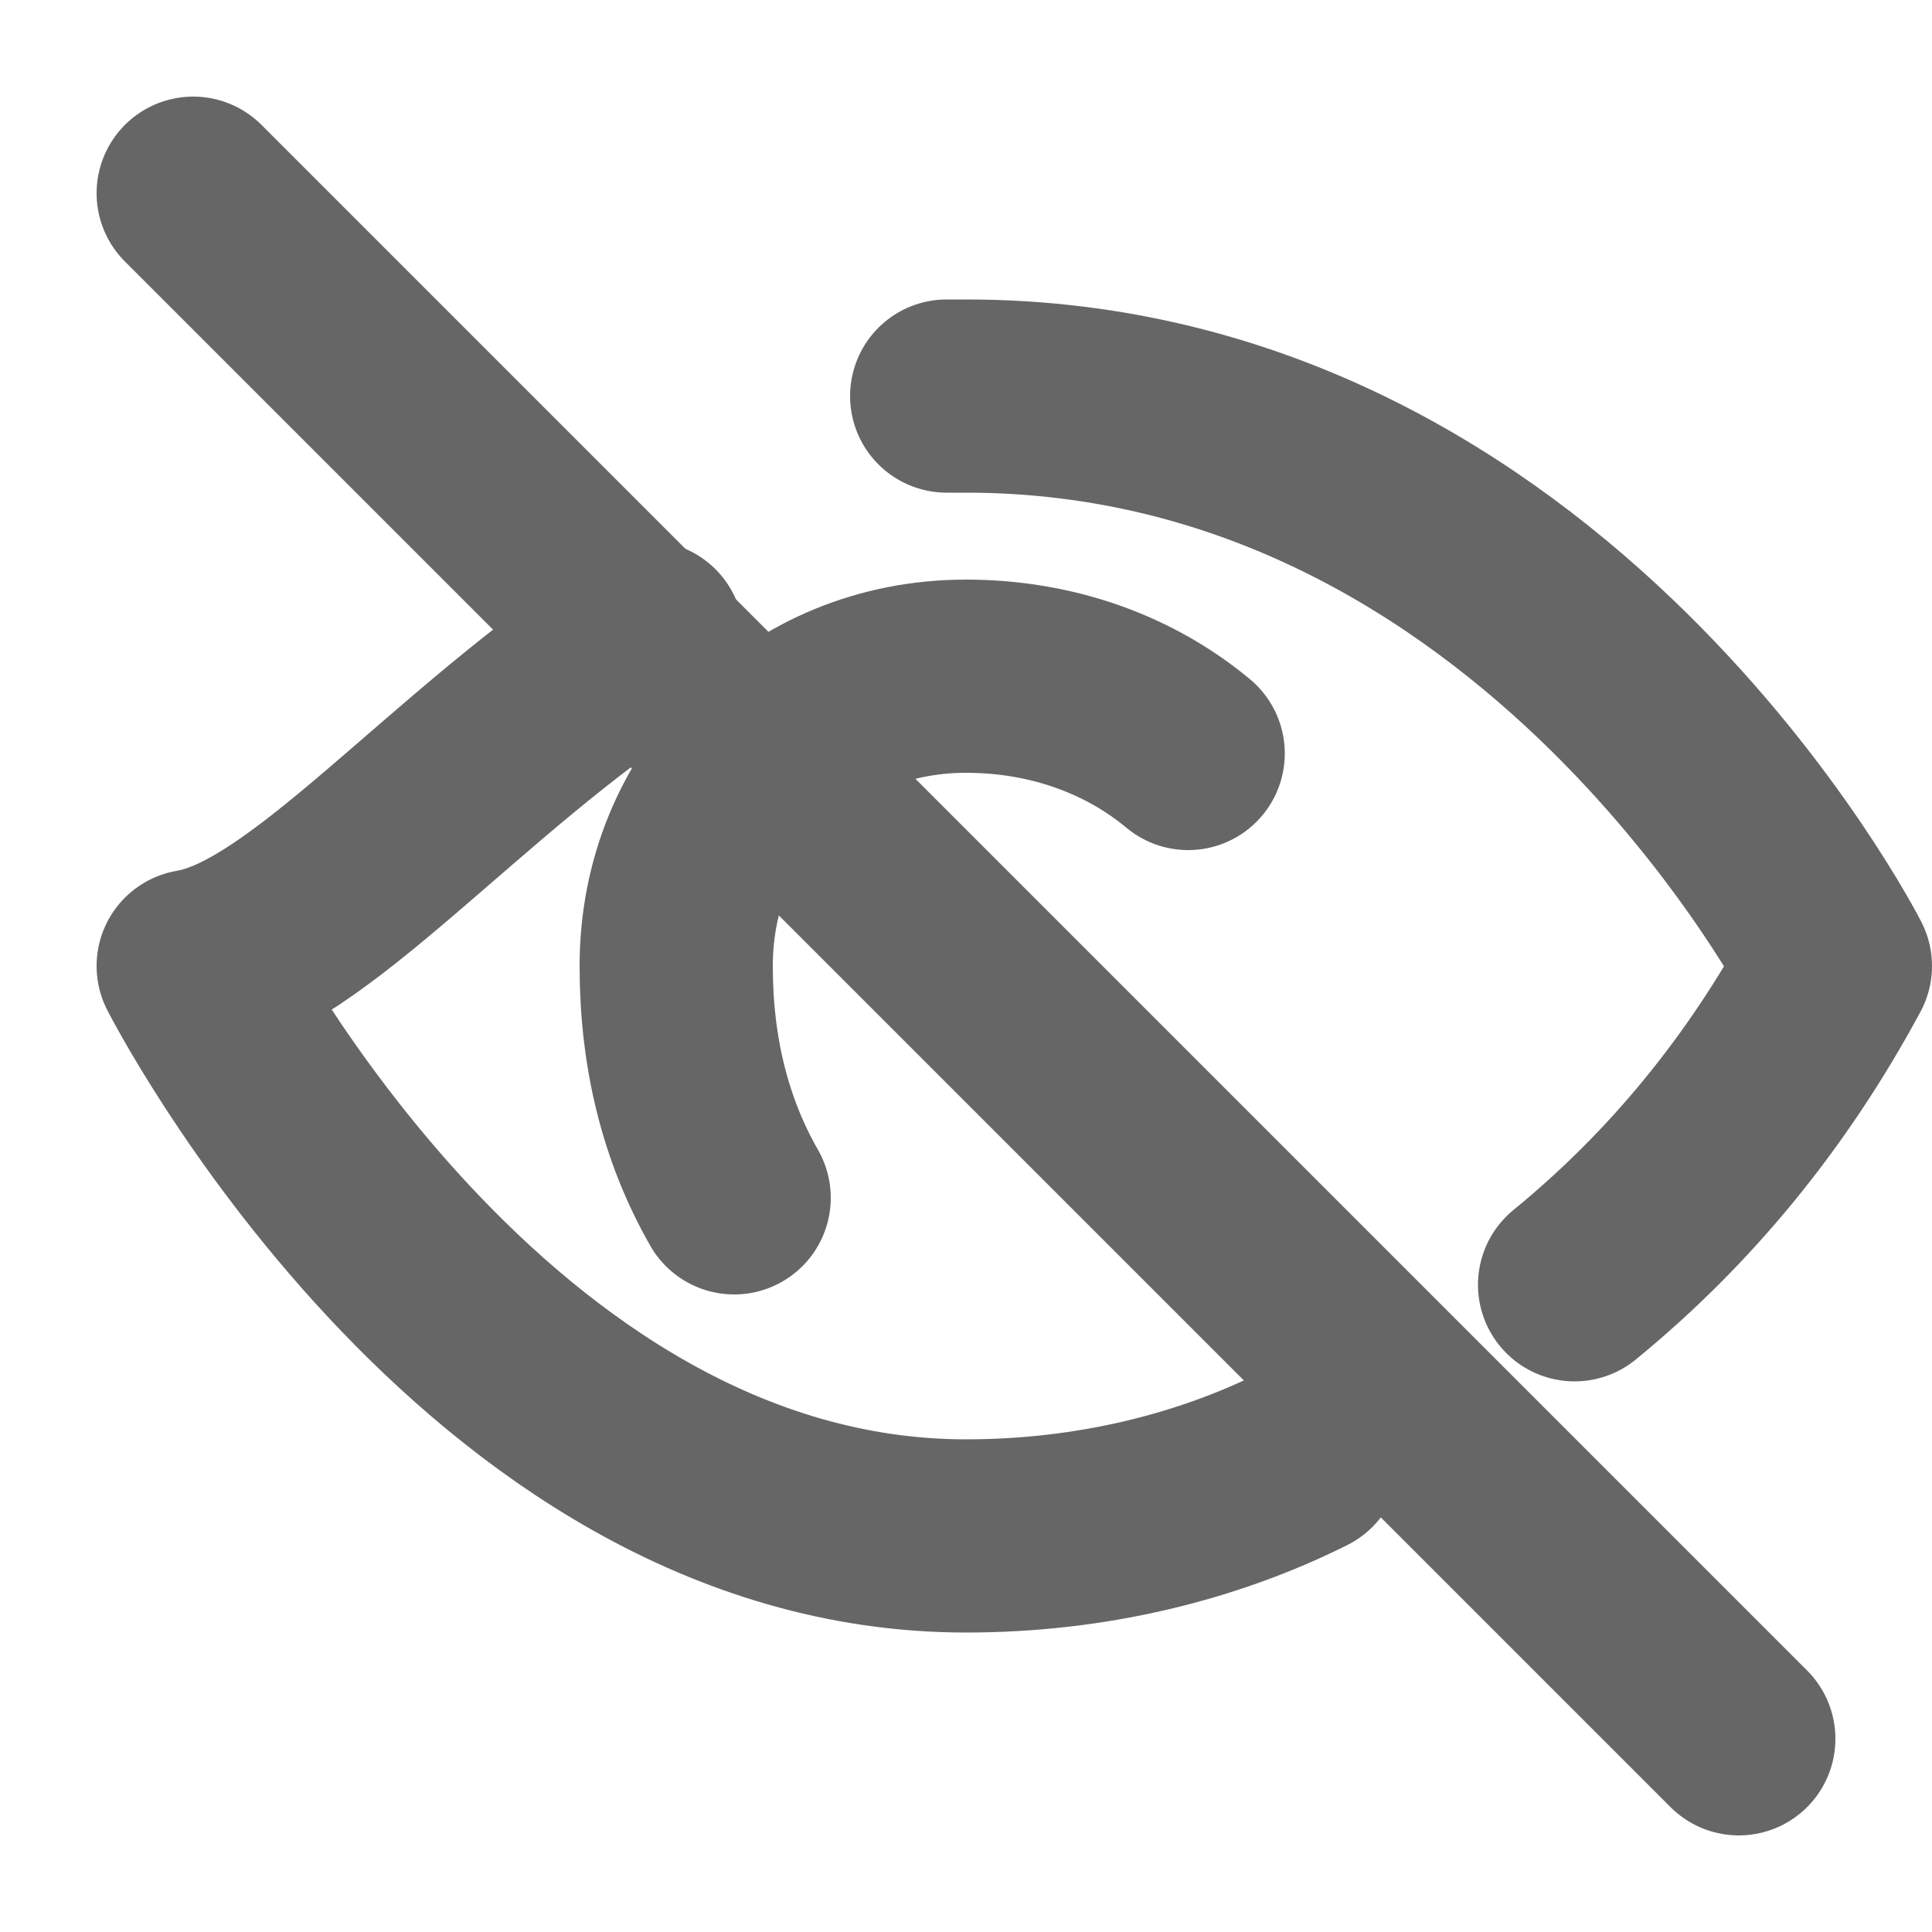
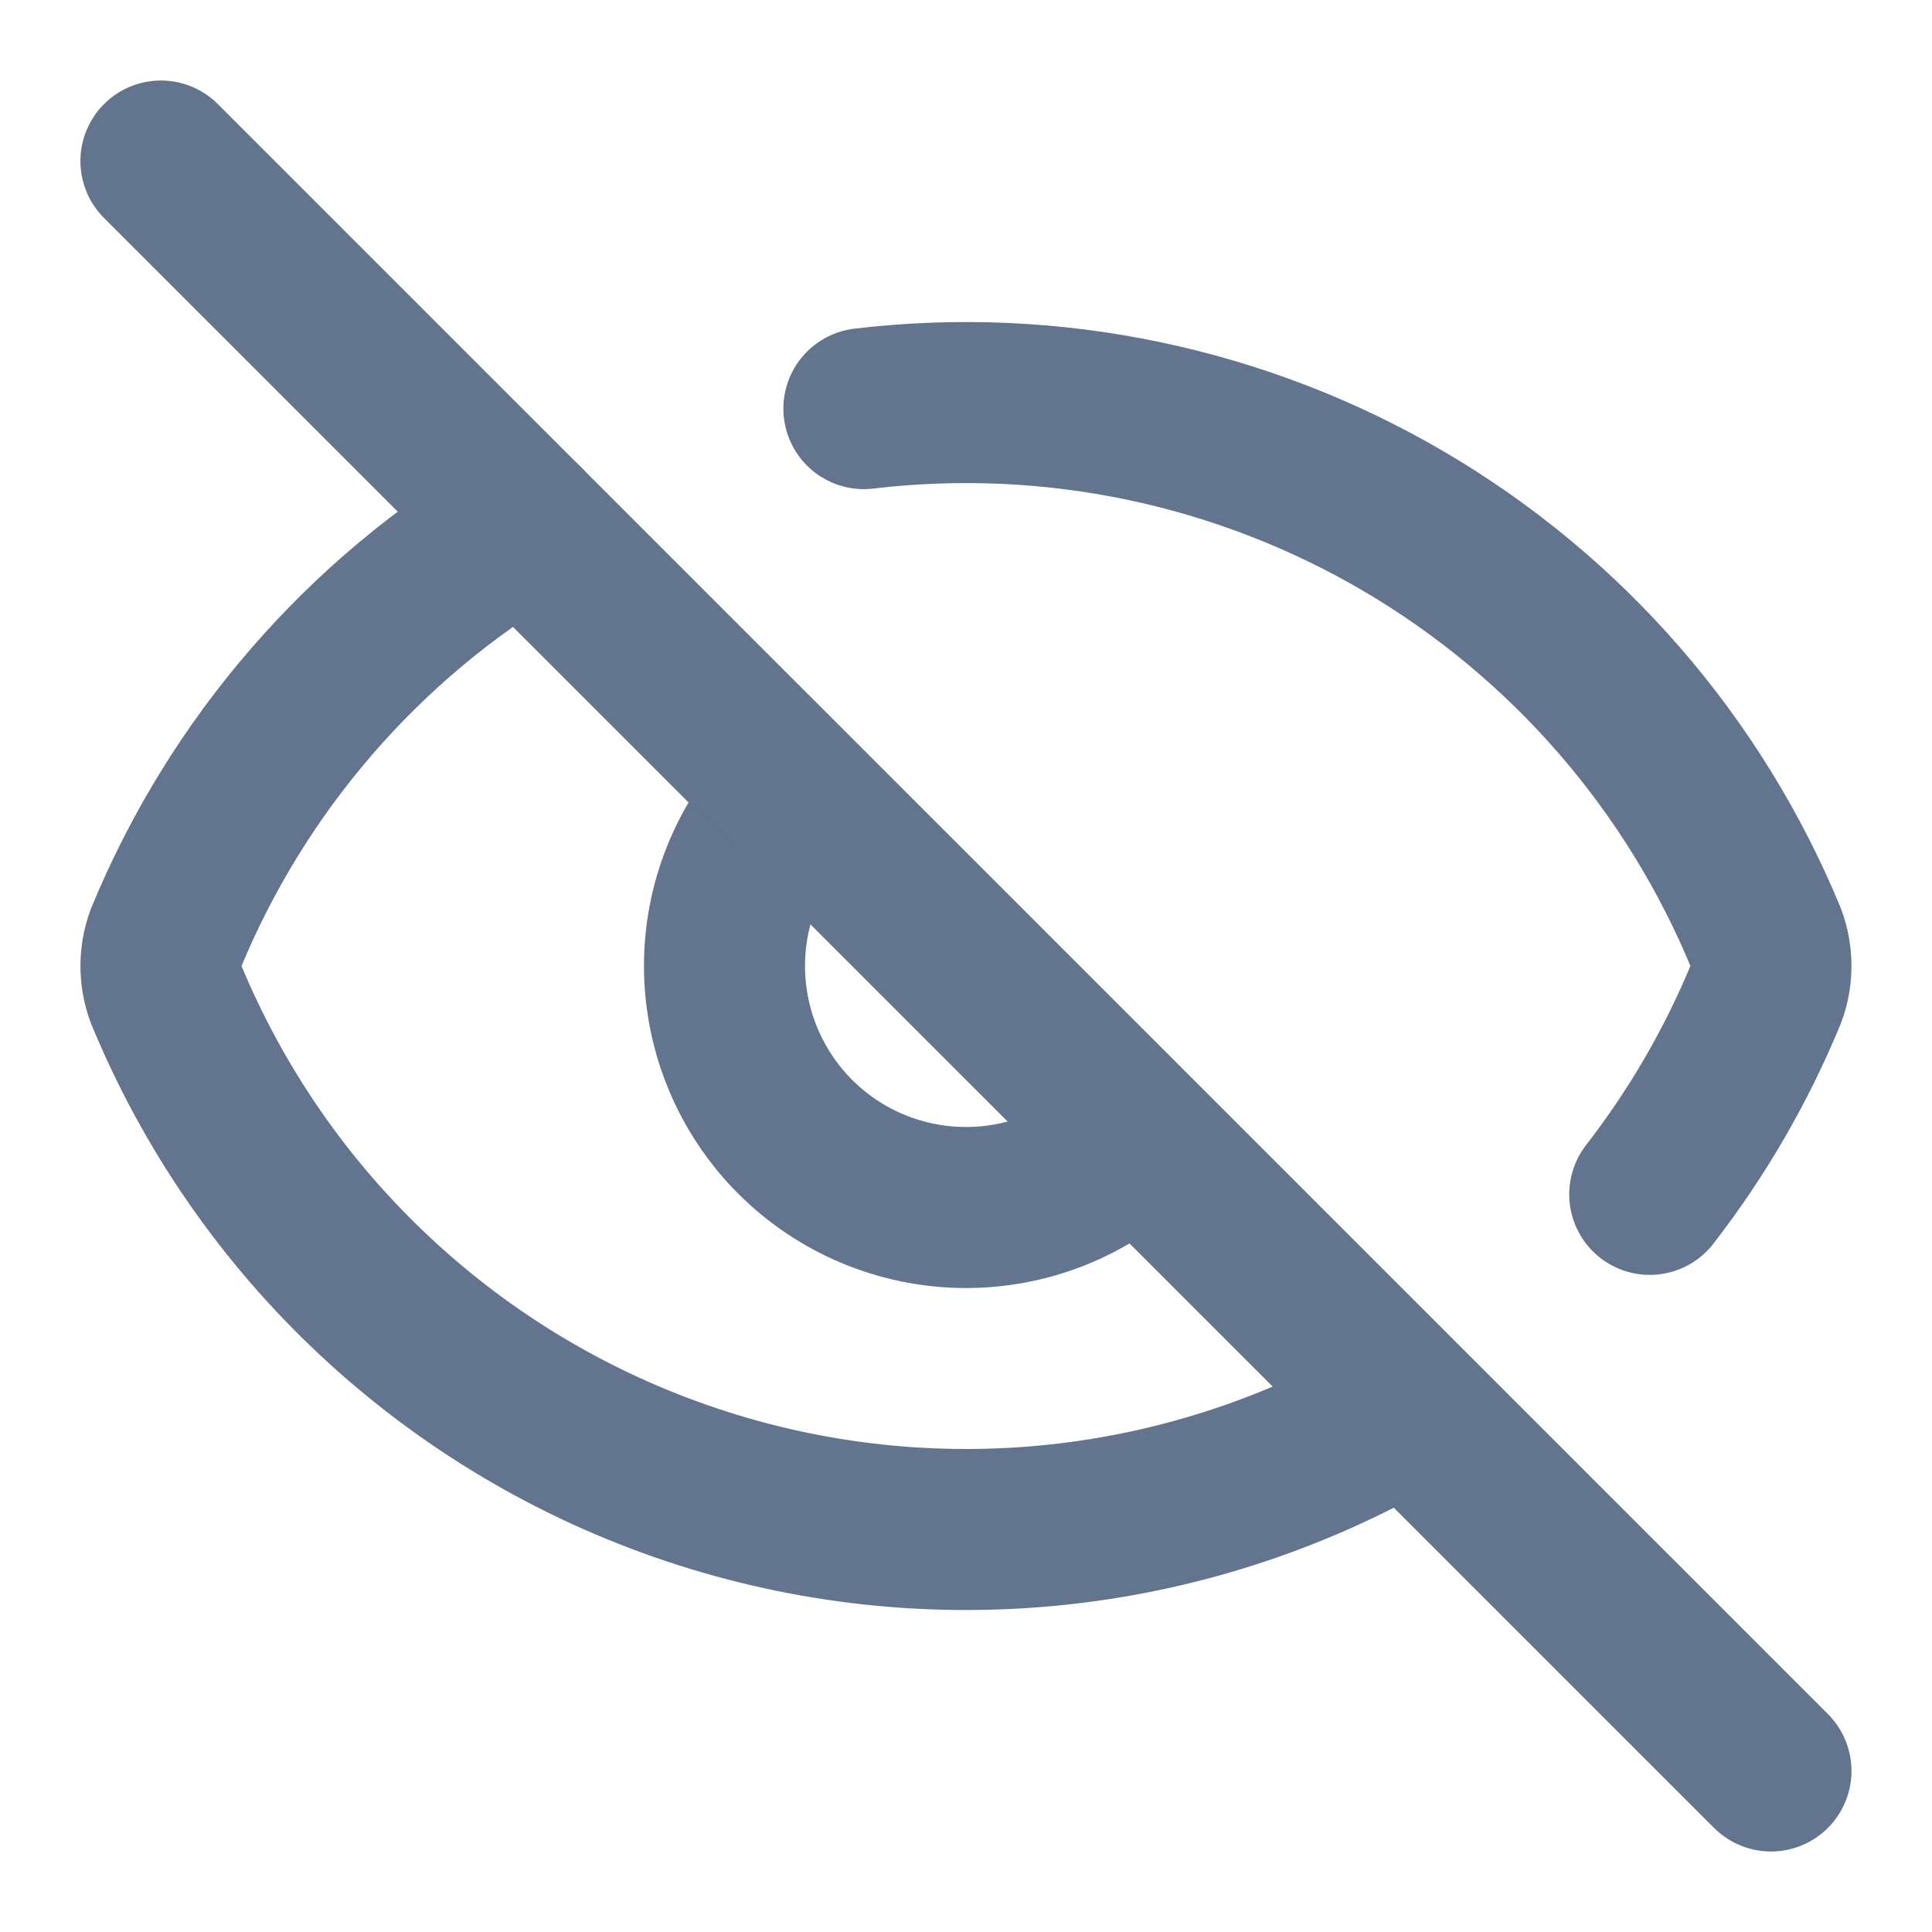
<svg xmlns="http://www.w3.org/2000/svg" width="20" height="20" viewBox="0 0 20 20" fill="none">
-   <path d="M2 2L18 18" stroke="#666" stroke-width="2" stroke-linecap="round" />
-   <path d="M9.8 4.1C9.87 4.1 9.93 4.1 10 4.1C16 4.1 19 10 19 10C18.3 11.3 17.4 12.4 16.3 13.3M6.7 6.6C4.7 7.9 3.2 9.8 2 10C2 10 5 15.9 10 15.9C11.3 15.9 12.5 15.6 13.5 15.1" stroke="#666" stroke-width="2" stroke-linecap="round" stroke-linejoin="round" />
-   <path d="M7.6 12.4C7.2 11.7 7 10.9 7 10C7 8.3 8.3 7 10 7C10.9 7 11.7 7.3 12.3 7.8" stroke="#666" stroke-width="2" stroke-linecap="round" stroke-linejoin="round" />
+   <path d="M8.943 4.23C10.884 3.999 12.848 4.409 14.534 5.398C16.22 6.388 17.536 7.902 18.281 9.709C18.35 9.896 18.35 10.102 18.281 10.289C17.975 11.032 17.57 11.729 17.078 12.364" stroke="#62748E" stroke-width="1.667" stroke-linecap="round" stroke-linejoin="round" />
+   <path d="M11.737 11.798C11.265 12.254 10.634 12.506 9.978 12.5C9.323 12.494 8.696 12.232 8.232 11.768C7.769 11.305 7.506 10.677 7.5 10.022C7.494 9.366 7.746 8.735 8.202 8.263" stroke="#62748E" stroke-width="1.667" stroke-linecap="round" stroke-linejoin="round" />
+   <path d="M14.566 14.582C13.46 15.237 12.227 15.647 10.949 15.783C9.672 15.919 8.38 15.779 7.161 15.371C5.943 14.964 4.826 14.3 3.887 13.423C2.947 12.546 2.208 11.478 1.718 10.29C1.649 10.103 1.649 9.897 1.718 9.71C2.457 7.918 3.757 6.414 5.423 5.424" stroke="#62748E" stroke-width="1.667" stroke-linecap="round" stroke-linejoin="round" />
+   <path d="M1.666 1.667L18.333 18.333" stroke="#62748E" stroke-width="1.667" stroke-linecap="round" stroke-linejoin="round" />
</svg>
